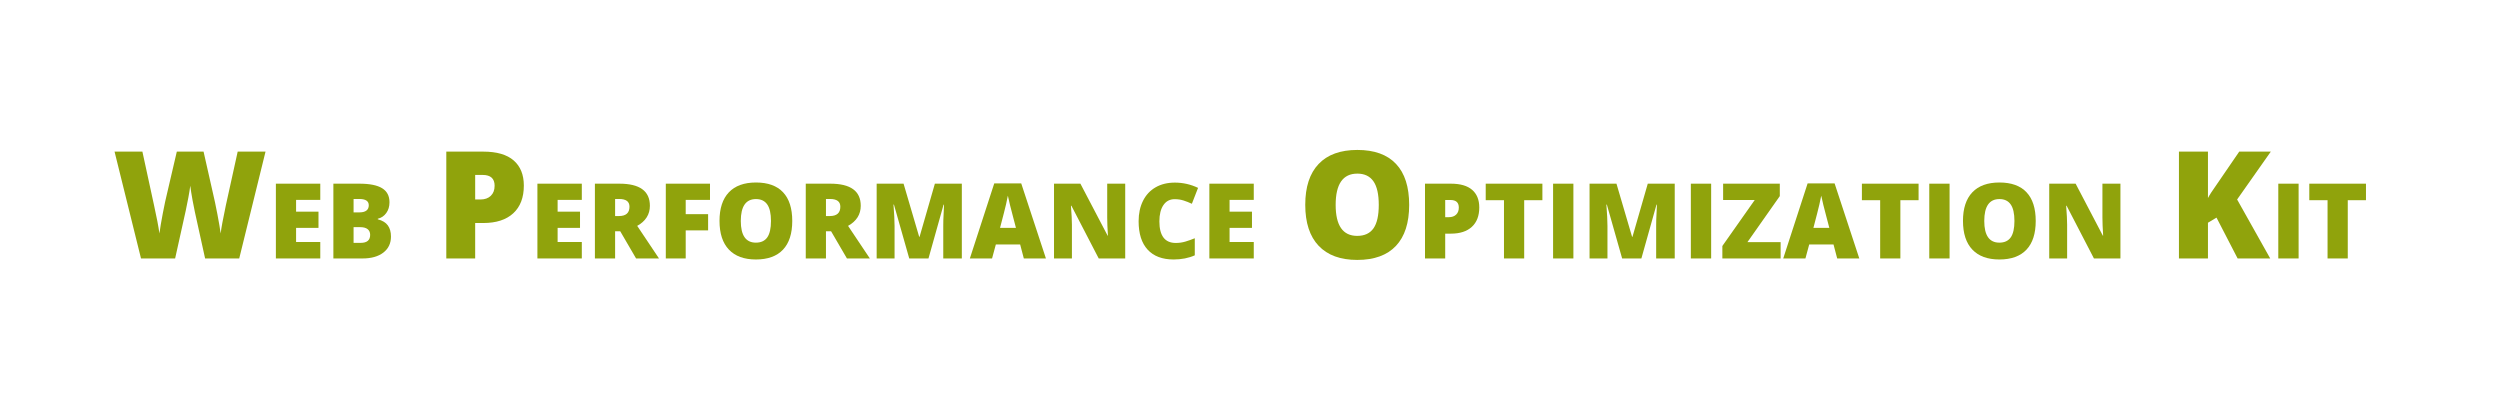
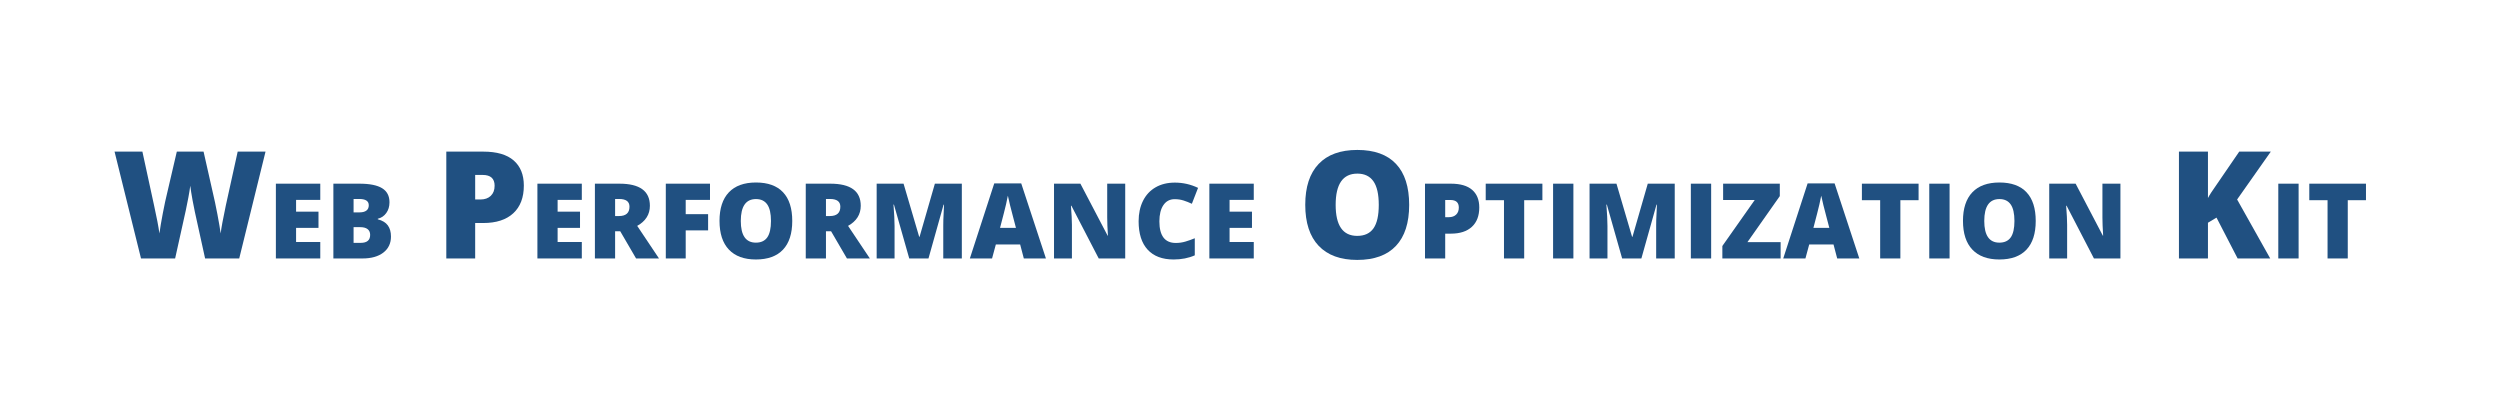
<svg xmlns="http://www.w3.org/2000/svg" version="1.1" id="Layer_1" x="0px" y="0px" width="600px" height="100px" viewBox="0 0 600 100" enable-background="new 0 0 600 100" xml:space="preserve">
  <g>
-     <path fill="#90A30C" d="M57.414,62.03h-8.19l-2.456-11.172c-0.117-0.468-0.301-1.397-0.552-2.789   c-0.251-1.391-0.436-2.554-0.553-3.49c-0.094,0.76-0.246,1.704-0.456,2.833c-0.21,1.128-0.418,2.166-0.623,3.113   c-0.205,0.946-1.055,4.782-2.552,11.505h-8.19l-6.349-25.641h6.683l2.789,12.856c0.631,2.841,1.063,5.104,1.298,6.787   c0.152-1.192,0.423-2.813,0.815-4.858c0.392-2.046,0.757-3.741,1.096-5.086l2.262-9.699h6.419l2.192,9.699   c0.374,1.555,0.754,3.35,1.14,5.384c0.386,2.035,0.643,3.555,0.772,4.561c0.151-1.298,0.567-3.549,1.245-6.752l2.841-12.891h6.682   L57.414,62.03z" />
-     <path fill="#90A30C" d="M76.867,62.03H66.211V44.082h10.656v3.892H71.06v2.824h5.377v3.892H71.06v3.389h5.807V62.03z" />
-     <path fill="#90A30C" d="M80.01,44.082h6.261c2.438,0,4.25,0.362,5.432,1.086c1.183,0.724,1.774,1.852,1.774,3.382   c0,1.007-0.258,1.866-0.773,2.578c-0.516,0.713-1.195,1.171-2.038,1.375v0.123c1.113,0.295,1.919,0.786,2.418,1.474   c0.499,0.688,0.749,1.579,0.749,2.676c0,1.629-0.612,2.912-1.835,3.85c-1.224,0.937-2.891,1.405-5.003,1.405H80.01V44.082z    M84.859,50.969h1.461c0.696,0,1.234-0.144,1.615-0.43c0.38-0.286,0.571-0.712,0.571-1.276c0-1.007-0.761-1.51-2.284-1.51h-1.363   V50.969z M84.859,54.517v3.77h1.707c1.514,0,2.271-0.639,2.271-1.915c0-0.598-0.203-1.057-0.608-1.376   c-0.405-0.318-0.993-0.479-1.762-0.479H84.859z" />
-     <path fill="#90A30C" d="M125.722,44.544c0,2.865-0.845,5.078-2.534,6.638c-1.69,1.562-4.09,2.342-7.2,2.342h-1.947v8.506h-6.928   V36.389h8.875c3.239,0,5.671,0.708,7.296,2.122C124.909,39.926,125.722,41.937,125.722,44.544z M114.042,47.877h1.263   c1.041,0,1.868-0.292,2.482-0.877c0.614-0.585,0.92-1.392,0.92-2.42c0-1.73-0.958-2.596-2.876-2.596h-1.789V47.877z" />
-     <path fill="#90A30C" d="M139.634,62.03h-10.656V44.082h10.656v3.892h-5.807v2.824h5.377v3.892h-5.377v3.389h5.807V62.03z" />
-     <path fill="#90A30C" d="M147.626,55.499v6.531h-4.849V44.082h5.88c4.878,0,7.317,1.768,7.317,5.303   c0,2.079-1.015,3.688-3.045,4.825l5.23,7.82h-5.5l-3.806-6.531H147.626z M147.626,51.853h0.909c1.694,0,2.541-0.749,2.541-2.246   c0-1.236-0.831-1.854-2.492-1.854h-0.958V51.853z" />
-     <path fill="#90A30C" d="M164.568,62.03h-4.775V44.082H170.4v3.892h-5.832v3.425h5.377v3.892h-5.377V62.03z" />
-     <path fill="#90A30C" d="M190.141,53.031c0,3.021-0.741,5.316-2.222,6.888c-1.482,1.571-3.651,2.356-6.507,2.356   c-2.816,0-4.975-0.789-6.476-2.369c-1.502-1.579-2.253-3.88-2.253-6.899c0-2.987,0.747-5.269,2.241-6.845   c1.493-1.575,3.665-2.363,6.513-2.363c2.856,0,5.021,0.782,6.495,2.345S190.141,50.003,190.141,53.031z M177.791,53.031   c0,3.471,1.208,5.205,3.622,5.205c1.228,0,2.138-0.421,2.731-1.264c0.593-0.844,0.89-2.157,0.89-3.941   c0-1.792-0.301-3.116-0.902-3.972s-1.5-1.283-2.695-1.283C179.006,47.777,177.791,49.528,177.791,53.031z" />
-     <path fill="#90A30C" d="M198.231,55.499v6.531h-4.849V44.082h5.88c4.878,0,7.317,1.768,7.317,5.303   c0,2.079-1.015,3.688-3.045,4.825l5.23,7.82h-5.5l-3.806-6.531H198.231z M198.231,51.853h0.909c1.694,0,2.541-0.749,2.541-2.246   c0-1.236-0.831-1.854-2.492-1.854h-0.958V51.853z" />
-     <path fill="#90A30C" d="M218.218,62.03l-3.671-12.928h-0.11c0.172,2.202,0.258,3.912,0.258,5.132v7.796h-4.297V44.082h6.458   l3.745,12.744h0.098l3.671-12.744h6.47V62.03h-4.457v-7.869c0-0.409,0.006-0.864,0.019-1.363s0.067-1.723,0.166-3.671h-0.11   l-3.622,12.903H218.218z" />
-     <path fill="#90A30C" d="M245.719,62.03l-0.884-3.364h-5.832l-0.909,3.364h-5.328l5.856-18.022h6.47l5.93,18.022H245.719z    M243.828,54.688l-0.773-2.946c-0.18-0.654-0.399-1.502-0.657-2.541c-0.258-1.04-0.428-1.785-0.51-2.235   c-0.074,0.417-0.219,1.105-0.436,2.063c-0.217,0.957-0.698,2.844-1.443,5.659H243.828z" />
-     <path fill="#90A30C" d="M270.052,62.03h-6.359l-6.556-12.646h-0.11c0.155,1.989,0.233,3.508,0.233,4.555v8.091h-4.297V44.082h6.334   l6.532,12.473h0.073c-0.114-1.809-0.172-3.262-0.172-4.358v-8.115h4.322V62.03z" />
-     <path fill="#90A30C" d="M281.923,47.801c-1.154,0-2.055,0.473-2.701,1.418s-0.97,2.248-0.97,3.91c0,3.454,1.313,5.181,3.941,5.181   c0.794,0,1.563-0.11,2.308-0.332c0.745-0.221,1.494-0.486,2.247-0.798v4.101c-1.498,0.663-3.192,0.994-5.083,0.994   c-2.709,0-4.786-0.785-6.23-2.356c-1.445-1.571-2.167-3.843-2.167-6.814c0-1.857,0.35-3.49,1.05-4.898   c0.7-1.407,1.707-2.49,3.02-3.247c1.313-0.757,2.858-1.135,4.634-1.135c1.94,0,3.794,0.421,5.562,1.264l-1.485,3.818   c-0.663-0.311-1.326-0.573-1.989-0.786C283.396,47.908,282.685,47.801,281.923,47.801z" />
-     <path fill="#90A30C" d="M300.903,62.03h-10.656V44.082h10.656v3.892h-5.807v2.824h5.377v3.892h-5.377v3.389h5.807V62.03z" />
-     <path fill="#90A30C" d="M338.201,49.175c0,4.314-1.059,7.594-3.175,9.839s-5.215,3.367-9.295,3.367   c-4.022,0-7.106-1.128-9.252-3.385s-3.218-5.542-3.218-9.856c0-4.268,1.066-7.527,3.2-9.778c2.134-2.25,5.235-3.376,9.305-3.376   c4.08,0,7.173,1.117,9.277,3.35C337.148,41.569,338.201,44.849,338.201,49.175z M320.558,49.175c0,4.957,1.725,7.437,5.174,7.437   c1.754,0,3.055-0.603,3.902-1.807s1.271-3.081,1.271-5.63c0-2.561-0.43-4.452-1.289-5.674s-2.143-1.833-3.85-1.833   C322.294,41.668,320.558,44.17,320.558,49.175z" />
-     <path fill="#90A30C" d="M355.025,49.79c0,2.006-0.592,3.555-1.774,4.646c-1.183,1.093-2.862,1.64-5.039,1.64h-1.363v5.954h-4.85   V44.082h6.213c2.267,0,3.969,0.495,5.106,1.485S355.025,47.965,355.025,49.79z M346.849,52.123h0.884   c0.729,0,1.308-0.205,1.737-0.614s0.645-0.974,0.645-1.694c0-1.211-0.671-1.817-2.014-1.817h-1.252V52.123z" />
-     <path fill="#90A30C" d="M365.805,62.03h-4.85V48.047h-4.383v-3.965h13.603v3.965h-4.37V62.03z" />
-     <path fill="#90A30C" d="M372.741,62.03V44.082h4.874V62.03H372.741z" />
-     <path fill="#90A30C" d="M389.314,62.03l-3.67-12.928h-0.111c0.172,2.202,0.258,3.912,0.258,5.132v7.796h-4.297V44.082h6.458   l3.744,12.744h0.099l3.671-12.744h6.47V62.03h-4.457v-7.869c0-0.409,0.007-0.864,0.019-1.363c0.013-0.499,0.067-1.723,0.166-3.671   h-0.11l-3.622,12.903H389.314z" />
-     <path fill="#90A30C" d="M405.803,62.03V44.082h4.874V62.03H405.803z" />
-     <path fill="#90A30C" d="M427.349,62.03h-13.983v-2.995l7.771-11.038h-7.588v-3.916h13.604v2.983l-7.771,11.049h7.968V62.03z" />
-     <path fill="#90A30C" d="M440.927,62.03l-0.884-3.364h-5.832l-0.908,3.364h-5.328l5.856-18.022h6.47l5.93,18.022H440.927z    M439.036,54.688l-0.773-2.946c-0.18-0.654-0.399-1.502-0.657-2.541c-0.258-1.04-0.428-1.785-0.509-2.235   c-0.074,0.417-0.22,1.105-0.437,2.063c-0.217,0.957-0.697,2.844-1.442,5.659H439.036z" />
-     <path fill="#90A30C" d="M456.089,62.03h-4.85V48.047h-4.383v-3.965h13.603v3.965h-4.37V62.03z" />
-     <path fill="#90A30C" d="M463.025,62.03V44.082h4.874V62.03H463.025z" />
-     <path fill="#90A30C" d="M488.573,53.031c0,3.021-0.74,5.316-2.222,6.888s-3.65,2.356-6.507,2.356c-2.815,0-4.975-0.789-6.477-2.369   c-1.502-1.579-2.253-3.88-2.253-6.899c0-2.987,0.747-5.269,2.241-6.845c1.493-1.575,3.664-2.363,6.513-2.363   c2.856,0,5.021,0.782,6.494,2.345C487.837,47.708,488.573,50.003,488.573,53.031z M476.223,53.031c0,3.471,1.207,5.205,3.622,5.205   c1.228,0,2.138-0.421,2.731-1.264c0.594-0.844,0.89-2.157,0.89-3.941c0-1.792-0.301-3.116-0.902-3.972s-1.499-1.283-2.694-1.283   C477.438,47.777,476.223,49.528,476.223,53.031z" />
-     <path fill="#90A30C" d="M508.904,62.03h-6.359l-6.556-12.646h-0.11c0.155,1.989,0.232,3.508,0.232,4.555v8.091h-4.297V44.082h6.335   l6.531,12.473h0.074c-0.115-1.809-0.172-3.262-0.172-4.358v-8.115h4.321V62.03z" />
-     <path fill="#90A30C" d="M544.852,62.03h-7.822l-5.068-9.804l-2.053,1.228v8.576h-6.962V36.389h6.962v11.137   c0.352-0.689,1.059-1.783,2.123-3.28l5.384-7.857h7.577l-8.086,11.488L544.852,62.03z" />
-     <path fill="#90A30C" d="M546.791,62.03V44.082h4.874V62.03H546.791z" />
-     <path fill="#90A30C" d="M563.463,62.03h-4.85V48.047h-4.383v-3.965h13.603v3.965h-4.37V62.03z" />
+     <path fill="#205081" d="M57.414,62.03h-8.19l-2.456-11.172c-0.117-0.468-0.301-1.397-0.552-2.789   c-0.251-1.391-0.436-2.554-0.553-3.49c-0.094,0.76-0.246,1.704-0.456,2.833c-0.21,1.128-0.418,2.166-0.623,3.113   c-0.205,0.946-1.055,4.782-2.552,11.505h-8.19l-6.349-25.641h6.683l2.789,12.856c0.631,2.841,1.063,5.104,1.298,6.787   c0.152-1.192,0.423-2.813,0.815-4.858c0.392-2.046,0.757-3.741,1.096-5.086l2.262-9.699h6.419l2.192,9.699   c0.374,1.555,0.754,3.35,1.14,5.384c0.386,2.035,0.643,3.555,0.772,4.561c0.151-1.298,0.567-3.549,1.245-6.752l2.841-12.891h6.682   L57.414,62.03z" />
+     <path fill="#205081" d="M76.867,62.03H66.211V44.082h10.656v3.892H71.06v2.824h5.377v3.892H71.06v3.389h5.807V62.03z" />
+     <path fill="#205081" d="M80.01,44.082h6.261c2.438,0,4.25,0.362,5.432,1.086c1.183,0.724,1.774,1.852,1.774,3.382   c0,1.007-0.258,1.866-0.773,2.578c-0.516,0.713-1.195,1.171-2.038,1.375v0.123c1.113,0.295,1.919,0.786,2.418,1.474   c0.499,0.688,0.749,1.579,0.749,2.676c0,1.629-0.612,2.912-1.835,3.85c-1.224,0.937-2.891,1.405-5.003,1.405H80.01V44.082z    M84.859,50.969h1.461c0.696,0,1.234-0.144,1.615-0.43c0.38-0.286,0.571-0.712,0.571-1.276c0-1.007-0.761-1.51-2.284-1.51h-1.363   V50.969z M84.859,54.517v3.77h1.707c1.514,0,2.271-0.639,2.271-1.915c0-0.598-0.203-1.057-0.608-1.376   c-0.405-0.318-0.993-0.479-1.762-0.479H84.859z" />
+     <path fill="#205081" d="M125.722,44.544c0,2.865-0.845,5.078-2.534,6.638c-1.69,1.562-4.09,2.342-7.2,2.342h-1.947v8.506h-6.928   V36.389h8.875c3.239,0,5.671,0.708,7.296,2.122C124.909,39.926,125.722,41.937,125.722,44.544z M114.042,47.877h1.263   c1.041,0,1.868-0.292,2.482-0.877c0.614-0.585,0.92-1.392,0.92-2.42c0-1.73-0.958-2.596-2.876-2.596h-1.789V47.877z" />
+     <path fill="#205081" d="M139.634,62.03h-10.656V44.082h10.656v3.892h-5.807v2.824h5.377v3.892h-5.377v3.389h5.807V62.03z" />
+     <path fill="#205081" d="M147.626,55.499v6.531h-4.849V44.082h5.88c4.878,0,7.317,1.768,7.317,5.303   c0,2.079-1.015,3.688-3.045,4.825l5.23,7.82h-5.5l-3.806-6.531H147.626z M147.626,51.853h0.909c1.694,0,2.541-0.749,2.541-2.246   c0-1.236-0.831-1.854-2.492-1.854h-0.958V51.853z" />
+     <path fill="#205081" d="M164.568,62.03h-4.775V44.082H170.4v3.892h-5.832v3.425h5.377v3.892h-5.377V62.03z" />
+     <path fill="#205081" d="M190.141,53.031c0,3.021-0.741,5.316-2.222,6.888c-1.482,1.571-3.651,2.356-6.507,2.356   c-2.816,0-4.975-0.789-6.476-2.369c-1.502-1.579-2.253-3.88-2.253-6.899c0-2.987,0.747-5.269,2.241-6.845   c1.493-1.575,3.665-2.363,6.513-2.363c2.856,0,5.021,0.782,6.495,2.345S190.141,50.003,190.141,53.031z M177.791,53.031   c0,3.471,1.208,5.205,3.622,5.205c1.228,0,2.138-0.421,2.731-1.264c0.593-0.844,0.89-2.157,0.89-3.941   c0-1.792-0.301-3.116-0.902-3.972s-1.5-1.283-2.695-1.283C179.006,47.777,177.791,49.528,177.791,53.031z" />
+     <path fill="#205081" d="M198.231,55.499v6.531h-4.849V44.082h5.88c4.878,0,7.317,1.768,7.317,5.303   c0,2.079-1.015,3.688-3.045,4.825l5.23,7.82h-5.5l-3.806-6.531H198.231z M198.231,51.853h0.909c1.694,0,2.541-0.749,2.541-2.246   c0-1.236-0.831-1.854-2.492-1.854h-0.958V51.853z" />
+     <path fill="#205081" d="M218.218,62.03l-3.671-12.928h-0.11c0.172,2.202,0.258,3.912,0.258,5.132v7.796h-4.297V44.082h6.458   l3.745,12.744h0.098l3.671-12.744h6.47V62.03h-4.457v-7.869c0-0.409,0.006-0.864,0.019-1.363s0.067-1.723,0.166-3.671h-0.11   l-3.622,12.903H218.218z" />
+     <path fill="#205081" d="M245.719,62.03l-0.884-3.364h-5.832l-0.909,3.364h-5.328l5.856-18.022h6.47l5.93,18.022H245.719z    M243.828,54.688l-0.773-2.946c-0.18-0.654-0.399-1.502-0.657-2.541c-0.258-1.04-0.428-1.785-0.51-2.235   c-0.074,0.417-0.219,1.105-0.436,2.063c-0.217,0.957-0.698,2.844-1.443,5.659H243.828z" />
+     <path fill="#205081" d="M270.052,62.03h-6.359l-6.556-12.646h-0.11c0.155,1.989,0.233,3.508,0.233,4.555v8.091h-4.297V44.082h6.334   l6.532,12.473h0.073c-0.114-1.809-0.172-3.262-0.172-4.358v-8.115h4.322V62.03z" />
+     <path fill="#205081" d="M281.923,47.801c-1.154,0-2.055,0.473-2.701,1.418s-0.97,2.248-0.97,3.91c0,3.454,1.313,5.181,3.941,5.181   c0.794,0,1.563-0.11,2.308-0.332c0.745-0.221,1.494-0.486,2.247-0.798v4.101c-1.498,0.663-3.192,0.994-5.083,0.994   c-2.709,0-4.786-0.785-6.23-2.356c-1.445-1.571-2.167-3.843-2.167-6.814c0-1.857,0.35-3.49,1.05-4.898   c0.7-1.407,1.707-2.49,3.02-3.247c1.313-0.757,2.858-1.135,4.634-1.135c1.94,0,3.794,0.421,5.562,1.264l-1.485,3.818   c-0.663-0.311-1.326-0.573-1.989-0.786C283.396,47.908,282.685,47.801,281.923,47.801z" />
+     <path fill="#205081" d="M300.903,62.03h-10.656V44.082h10.656v3.892h-5.807v2.824h5.377v3.892h-5.377v3.389h5.807V62.03z" />
+     <path fill="#205081" d="M338.201,49.175c0,4.314-1.059,7.594-3.175,9.839s-5.215,3.367-9.295,3.367   c-4.022,0-7.106-1.128-9.252-3.385s-3.218-5.542-3.218-9.856c0-4.268,1.066-7.527,3.2-9.778c2.134-2.25,5.235-3.376,9.305-3.376   c4.08,0,7.173,1.117,9.277,3.35C337.148,41.569,338.201,44.849,338.201,49.175z M320.558,49.175c0,4.957,1.725,7.437,5.174,7.437   c1.754,0,3.055-0.603,3.902-1.807s1.271-3.081,1.271-5.63c0-2.561-0.43-4.452-1.289-5.674s-2.143-1.833-3.85-1.833   C322.294,41.668,320.558,44.17,320.558,49.175z" />
+     <path fill="#205081" d="M355.025,49.79c0,2.006-0.592,3.555-1.774,4.646c-1.183,1.093-2.862,1.64-5.039,1.64h-1.363v5.954h-4.85   V44.082h6.213c2.267,0,3.969,0.495,5.106,1.485S355.025,47.965,355.025,49.79z M346.849,52.123h0.884   c0.729,0,1.308-0.205,1.737-0.614s0.645-0.974,0.645-1.694c0-1.211-0.671-1.817-2.014-1.817h-1.252V52.123z" />
+     <path fill="#205081" d="M365.805,62.03h-4.85V48.047h-4.383v-3.965h13.603v3.965h-4.37V62.03z" />
+     <path fill="#205081" d="M372.741,62.03V44.082h4.874V62.03H372.741z" />
+     <path fill="#205081" d="M389.314,62.03l-3.67-12.928h-0.111c0.172,2.202,0.258,3.912,0.258,5.132v7.796h-4.297V44.082h6.458   l3.744,12.744h0.099l3.671-12.744h6.47V62.03h-4.457v-7.869c0-0.409,0.007-0.864,0.019-1.363c0.013-0.499,0.067-1.723,0.166-3.671   h-0.11l-3.622,12.903H389.314z" />
+     <path fill="#205081" d="M405.803,62.03V44.082h4.874V62.03H405.803z" />
+     <path fill="#205081" d="M427.349,62.03h-13.983v-2.995l7.771-11.038h-7.588v-3.916h13.604v2.983l-7.771,11.049h7.968V62.03z" />
+     <path fill="#205081" d="M440.927,62.03l-0.884-3.364h-5.832l-0.908,3.364h-5.328l5.856-18.022h6.47l5.93,18.022H440.927z    M439.036,54.688l-0.773-2.946c-0.18-0.654-0.399-1.502-0.657-2.541c-0.258-1.04-0.428-1.785-0.509-2.235   c-0.074,0.417-0.22,1.105-0.437,2.063c-0.217,0.957-0.697,2.844-1.442,5.659H439.036z" />
+     <path fill="#205081" d="M456.089,62.03h-4.85V48.047h-4.383v-3.965h13.603v3.965h-4.37V62.03z" />
+     <path fill="#205081" d="M463.025,62.03V44.082h4.874V62.03H463.025z" />
+     <path fill="#205081" d="M488.573,53.031c0,3.021-0.74,5.316-2.222,6.888s-3.65,2.356-6.507,2.356c-2.815,0-4.975-0.789-6.477-2.369   c-1.502-1.579-2.253-3.88-2.253-6.899c0-2.987,0.747-5.269,2.241-6.845c1.493-1.575,3.664-2.363,6.513-2.363   c2.856,0,5.021,0.782,6.494,2.345C487.837,47.708,488.573,50.003,488.573,53.031z M476.223,53.031c0,3.471,1.207,5.205,3.622,5.205   c1.228,0,2.138-0.421,2.731-1.264c0.594-0.844,0.89-2.157,0.89-3.941c0-1.792-0.301-3.116-0.902-3.972s-1.499-1.283-2.694-1.283   C477.438,47.777,476.223,49.528,476.223,53.031z" />
+     <path fill="#205081" d="M508.904,62.03h-6.359l-6.556-12.646h-0.11c0.155,1.989,0.232,3.508,0.232,4.555v8.091h-4.297V44.082h6.335   l6.531,12.473h0.074c-0.115-1.809-0.172-3.262-0.172-4.358v-8.115h4.321V62.03z" />
+     <path fill="#205081" d="M544.852,62.03h-7.822l-5.068-9.804l-2.053,1.228v8.576h-6.962V36.389h6.962v11.137   c0.352-0.689,1.059-1.783,2.123-3.28l5.384-7.857h7.577l-8.086,11.488L544.852,62.03z" />
+     <path fill="#205081" d="M546.791,62.03V44.082h4.874V62.03H546.791z" />
+     <path fill="#205081" d="M563.463,62.03h-4.85V48.047h-4.383v-3.965h13.603v3.965h-4.37V62.03z" />
  </g>
</svg>
